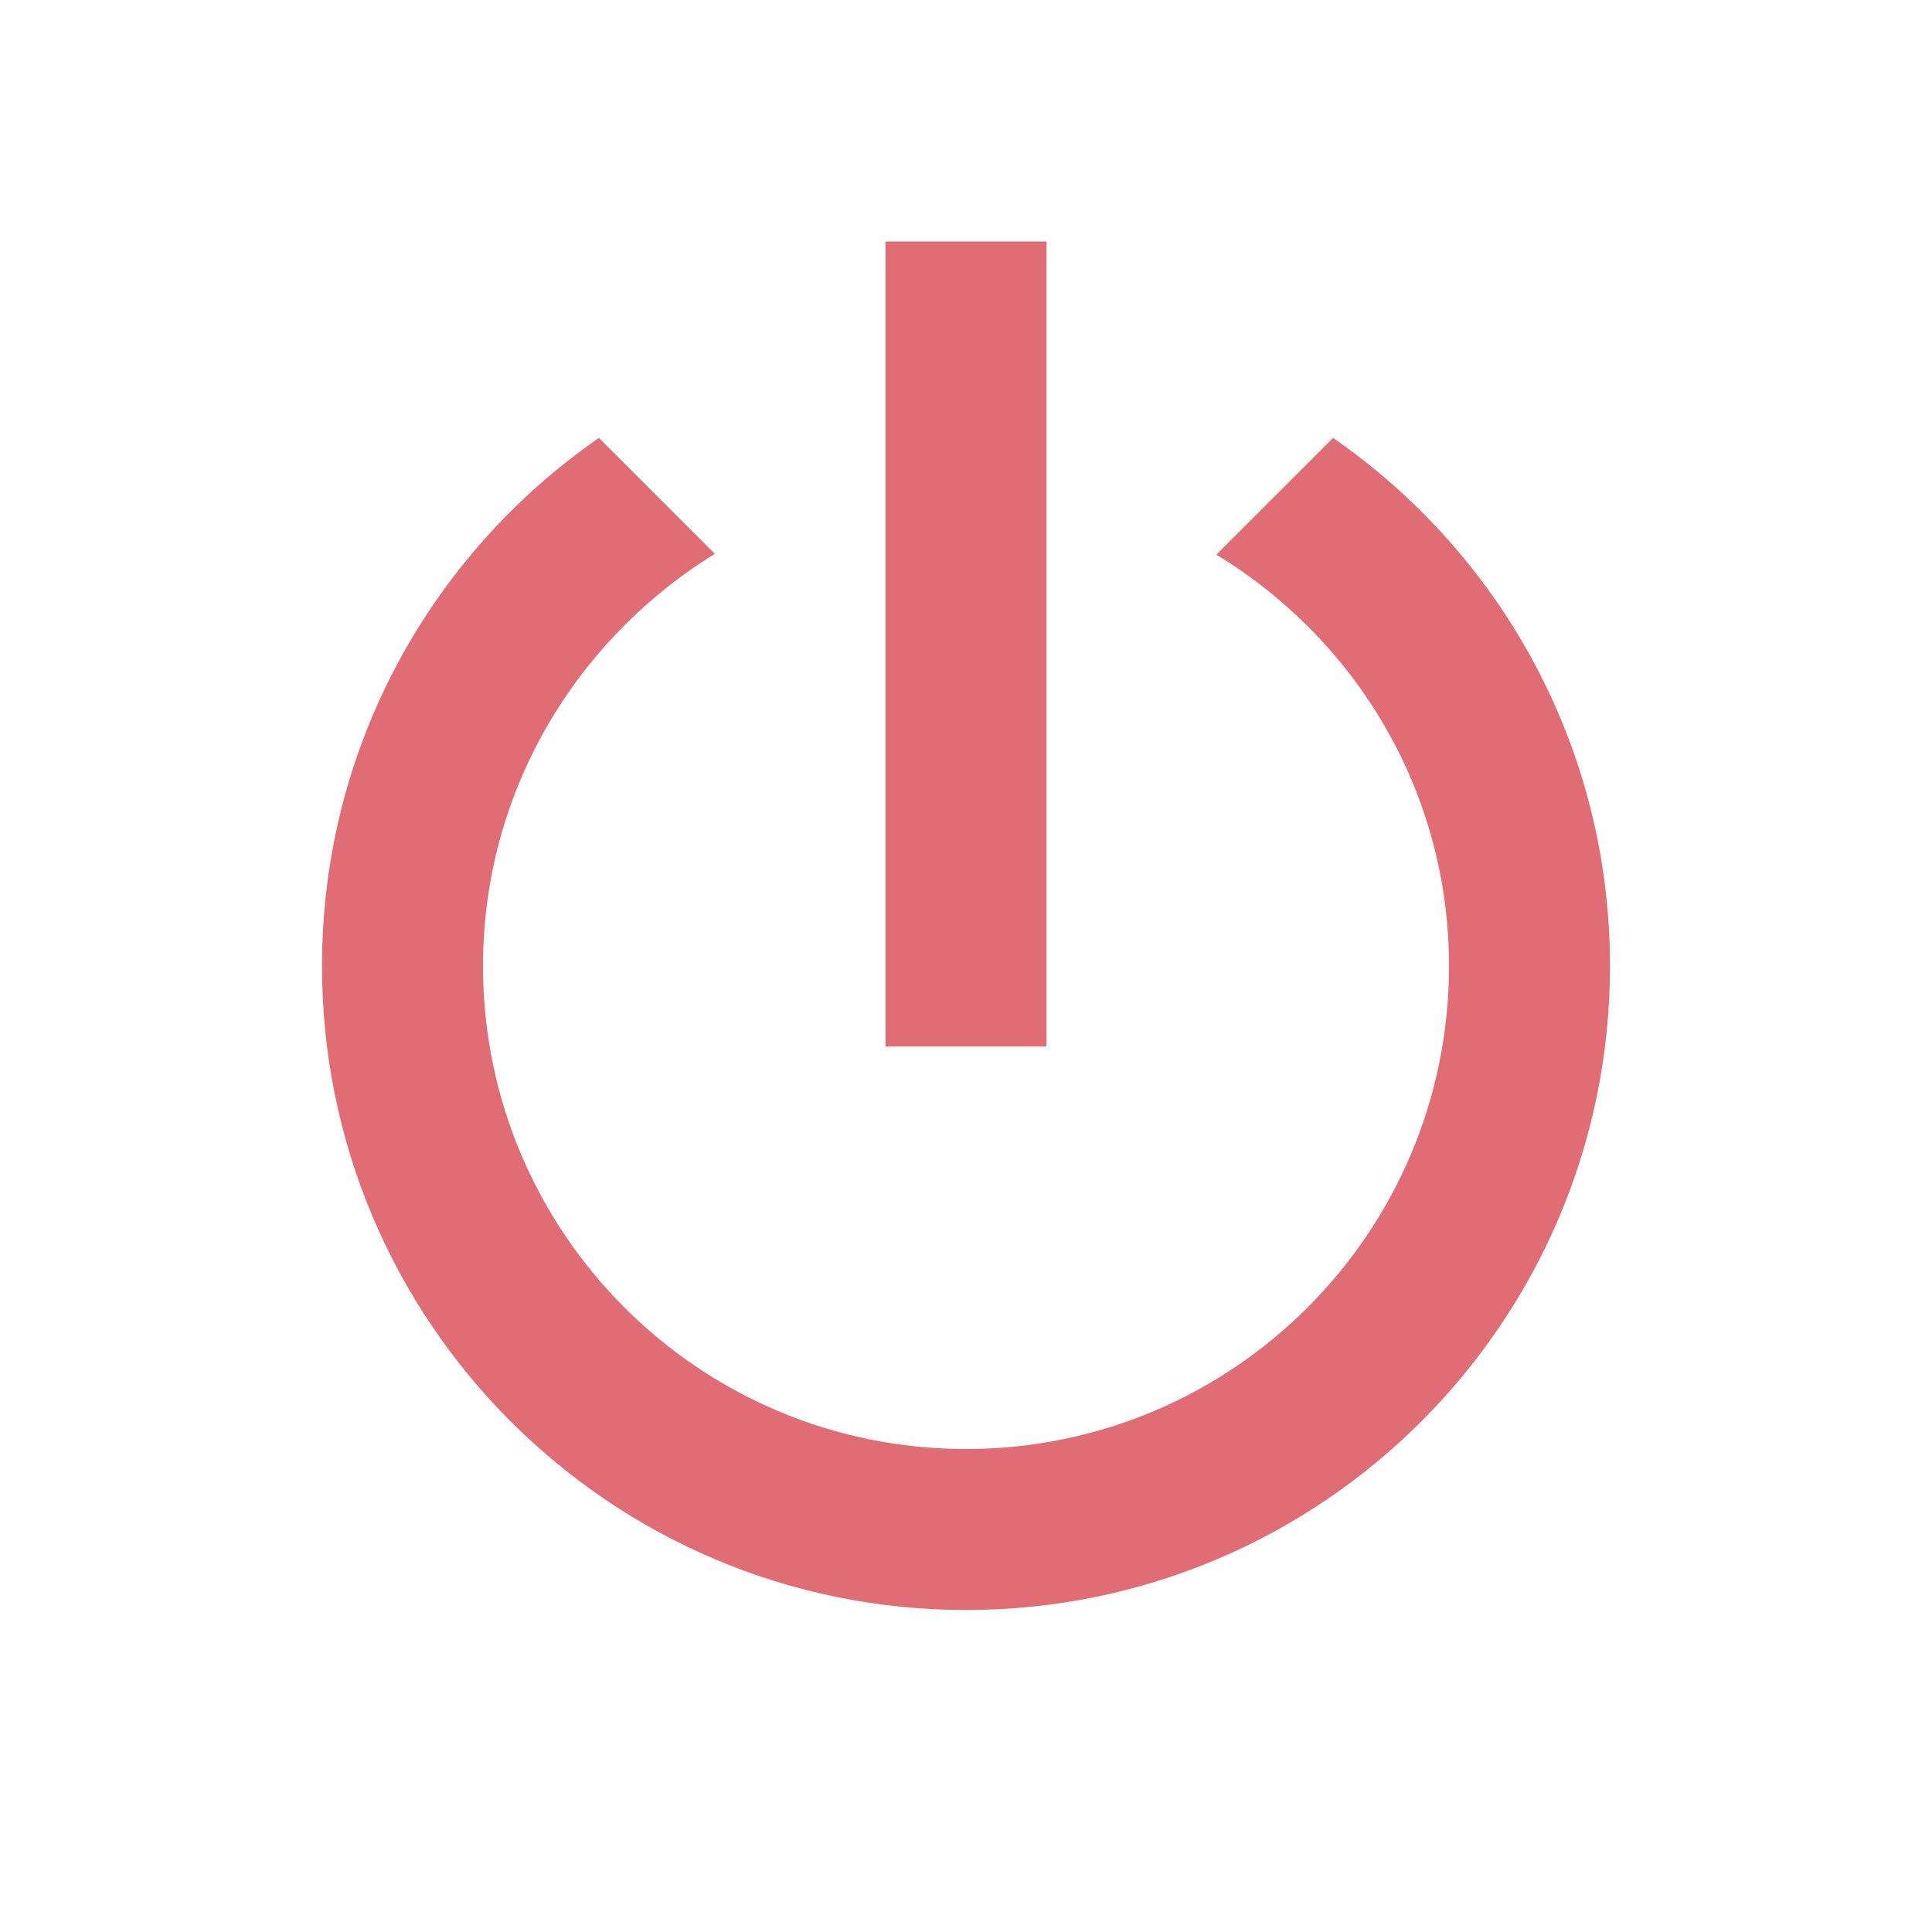
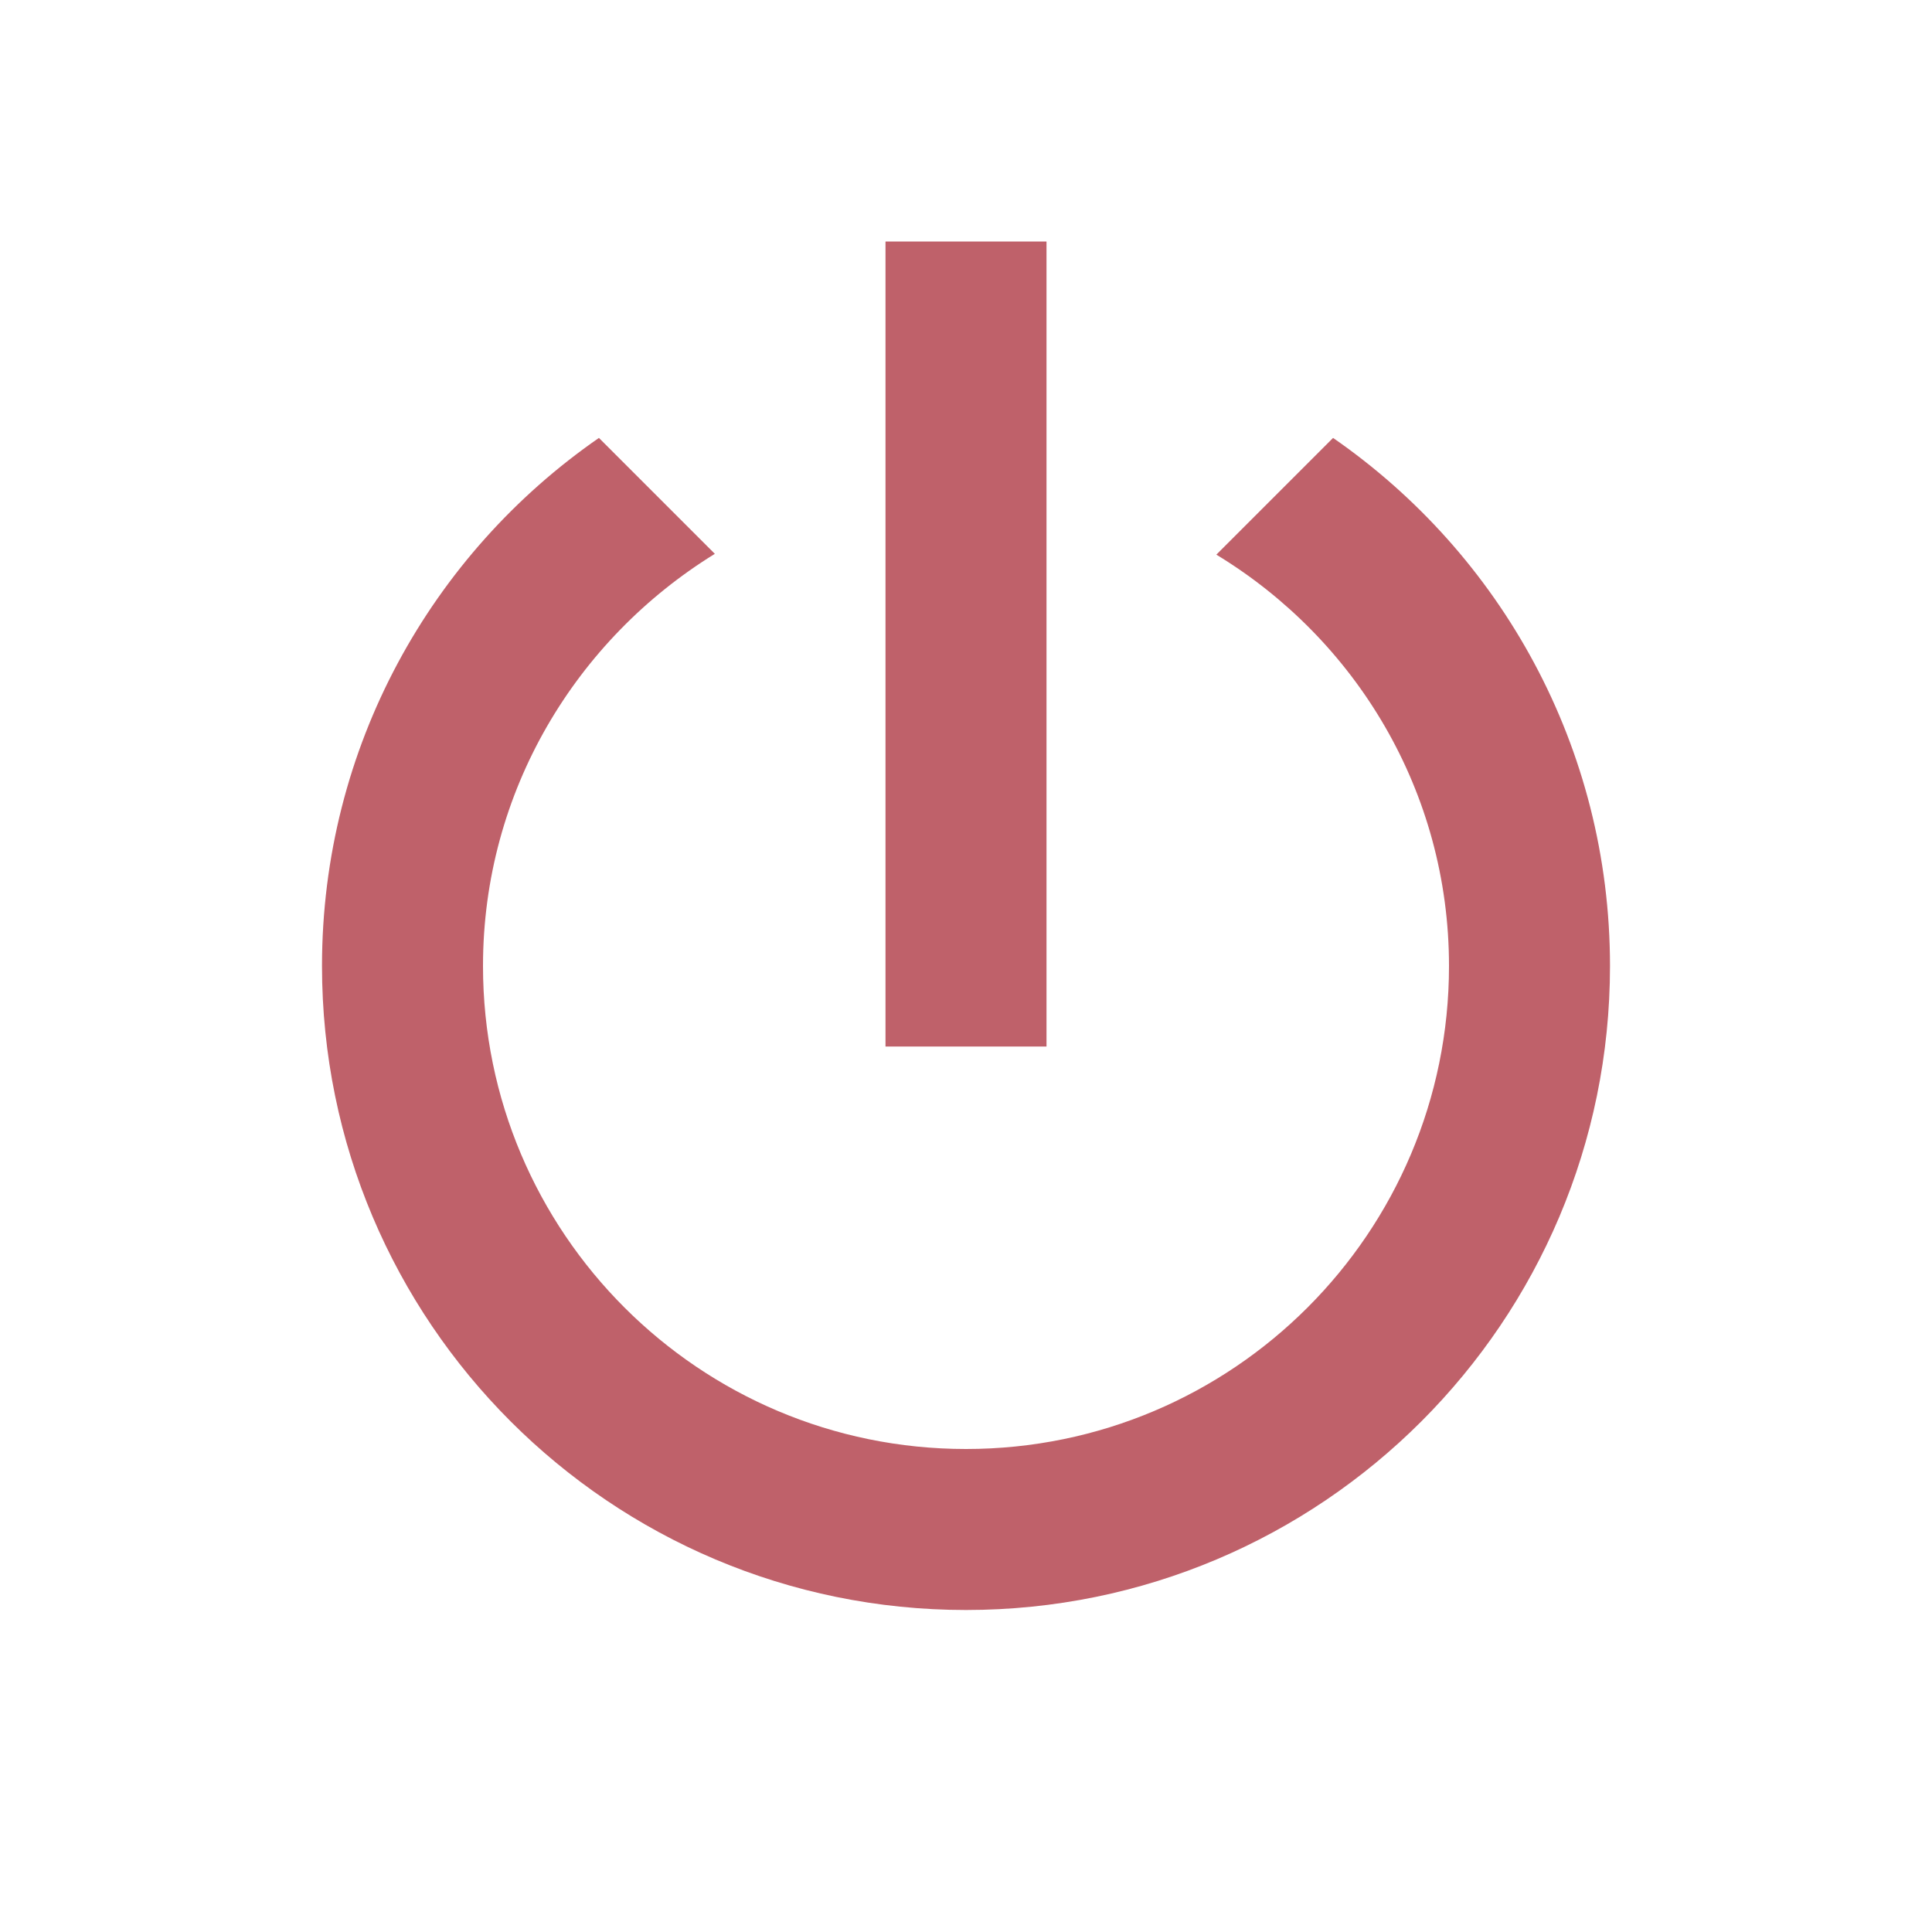
<svg style="width:24px;height:24px" viewBox="0 0 24 24">
-   <path fill="#e06c75" d="M16.56,5.44L15.11,6.89C16.84,7.94 18,9.83 18,12A6,6 0 0,1 12,18A6,6 0 0,1 6,12C6,9.83 7.16,7.94 8.88,6.88L7.44,5.44C5.36,6.88 4,9.28 4,12A8,8 0 0,0 12,20A8,8 0 0,0 20,12C20,9.28 18.64,6.88 16.56,5.44M13,3H11V13H13" />
+   <path fill="#bf616a" d="M16.56,5.44L15.11,6.89C16.84,7.94 18,9.83 18,12A6,6 0 0,1 12,18A6,6 0 0,1 6,12C6,9.83 7.16,7.94 8.88,6.88L7.44,5.44C5.36,6.88 4,9.28 4,12A8,8 0 0,0 12,20A8,8 0 0,0 20,12C20,9.28 18.64,6.88 16.56,5.44M13,3H11V13H13" />
</svg>
